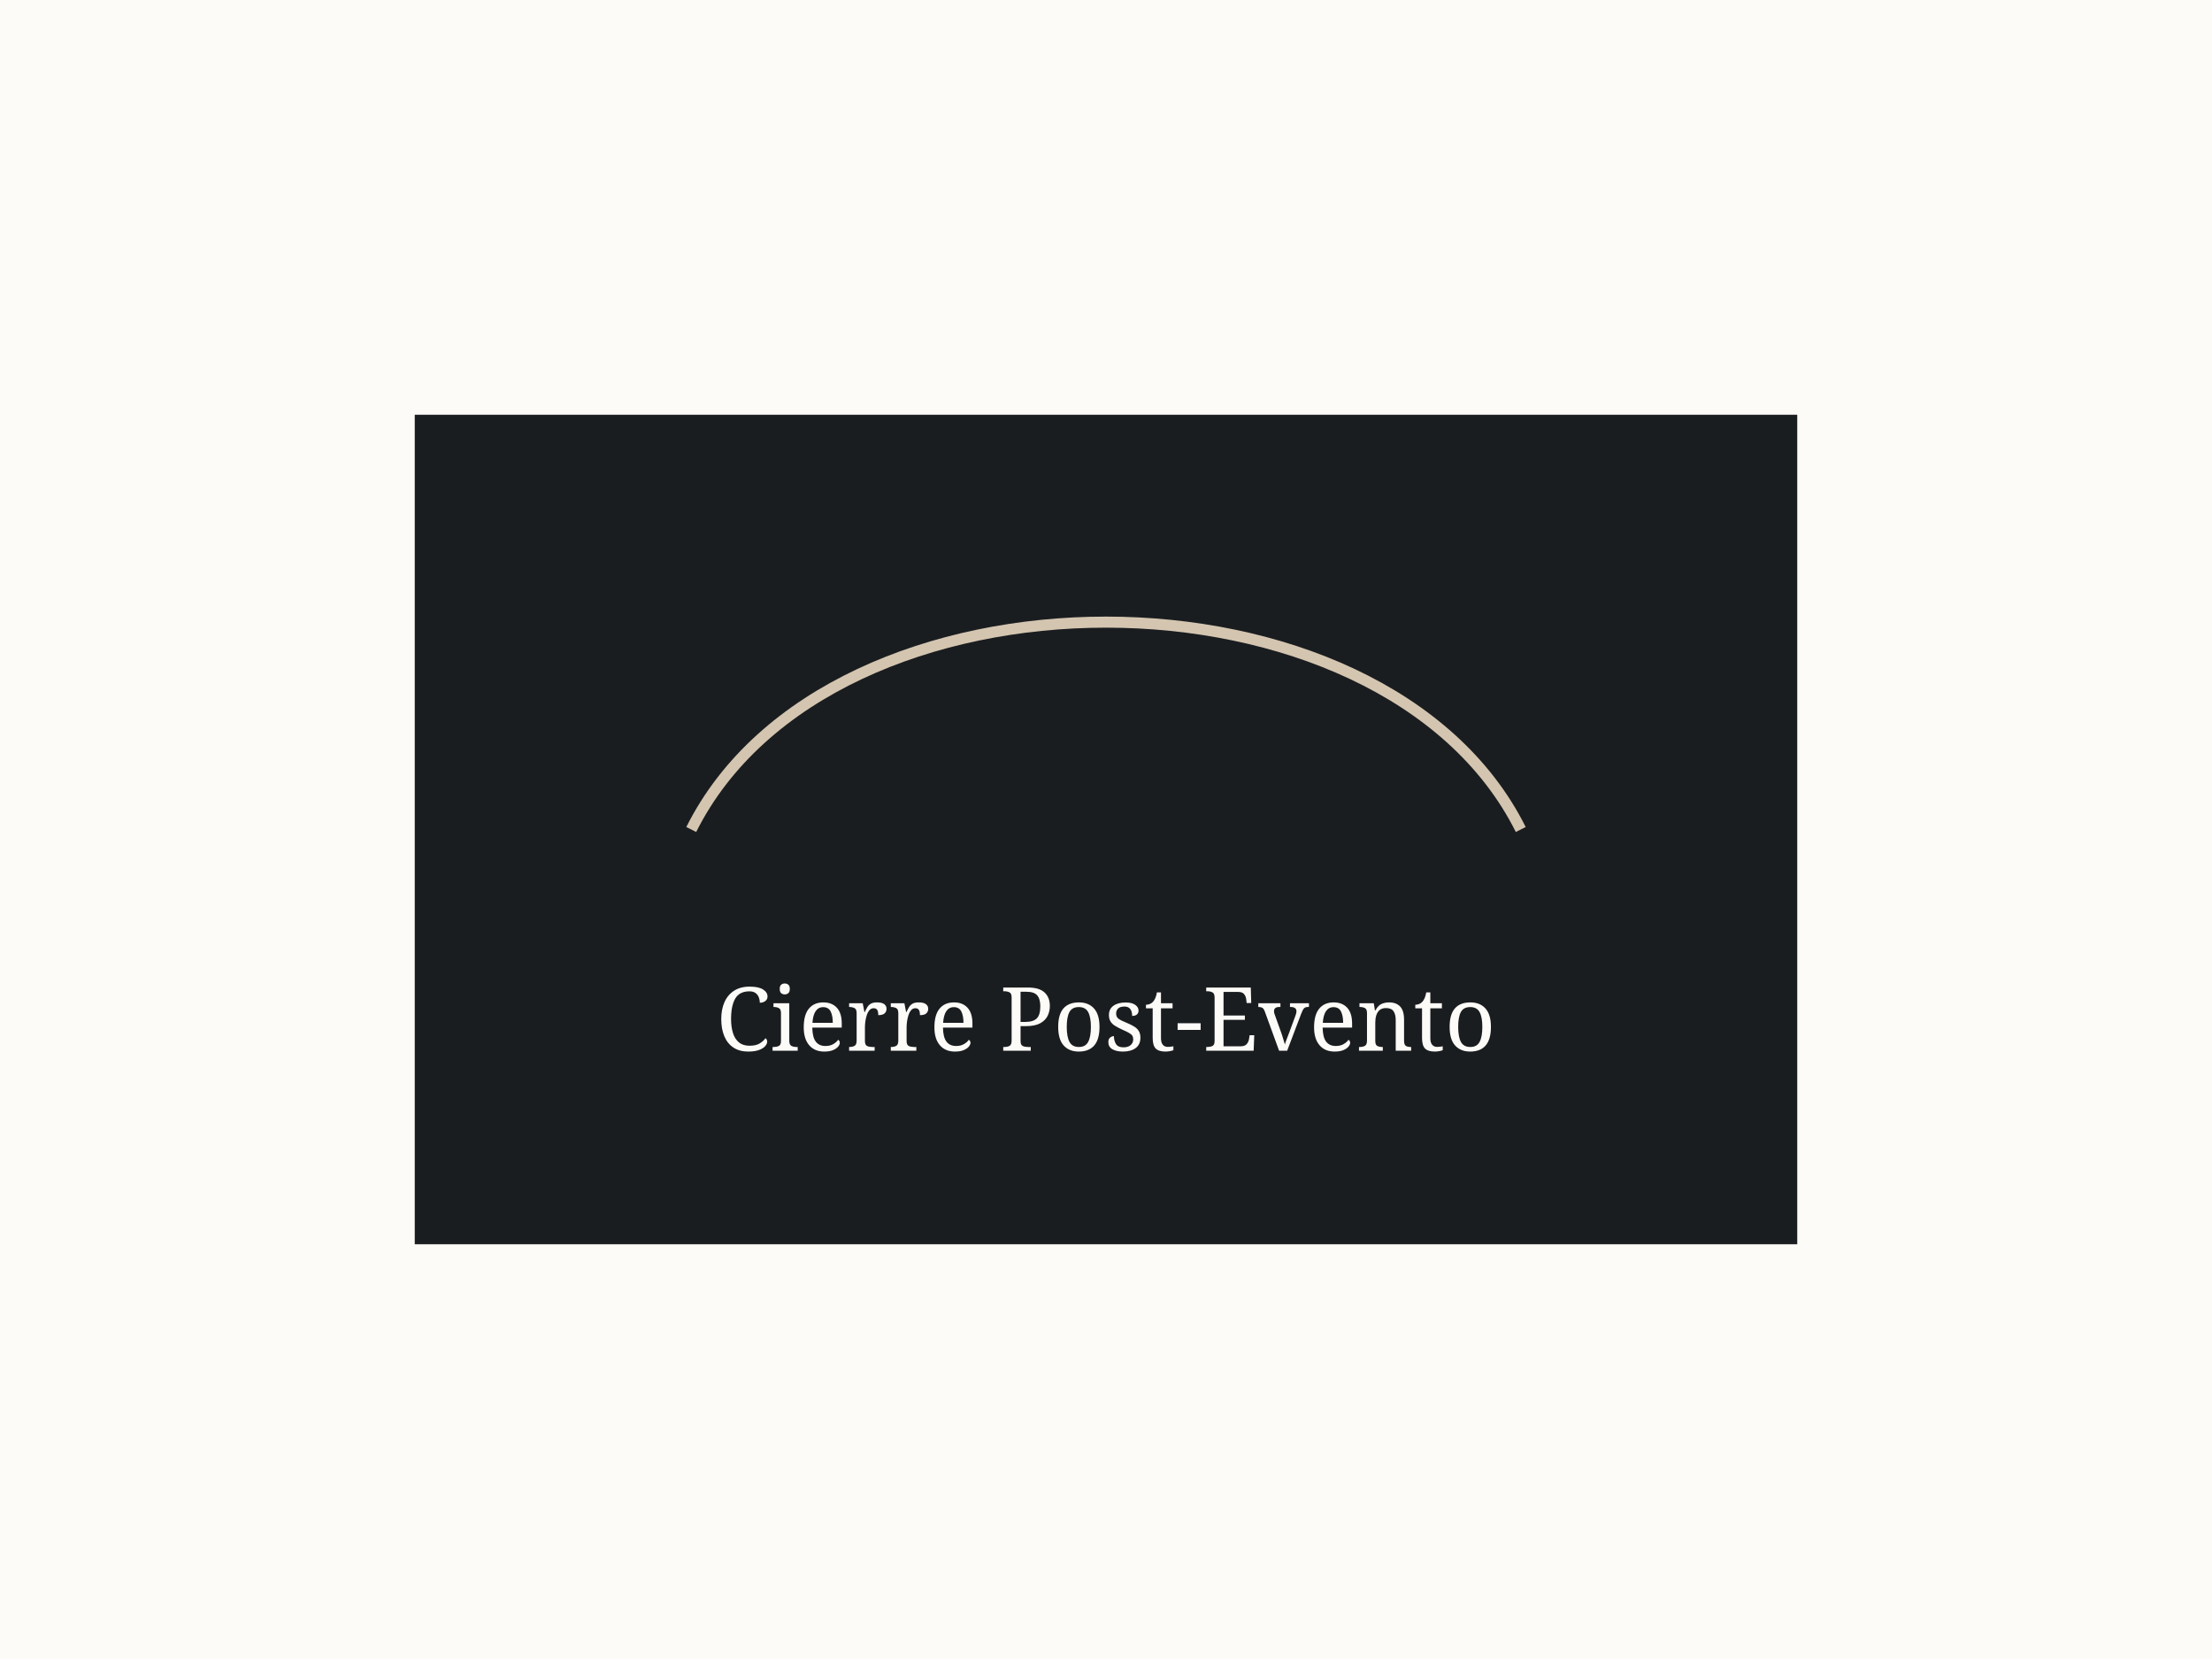
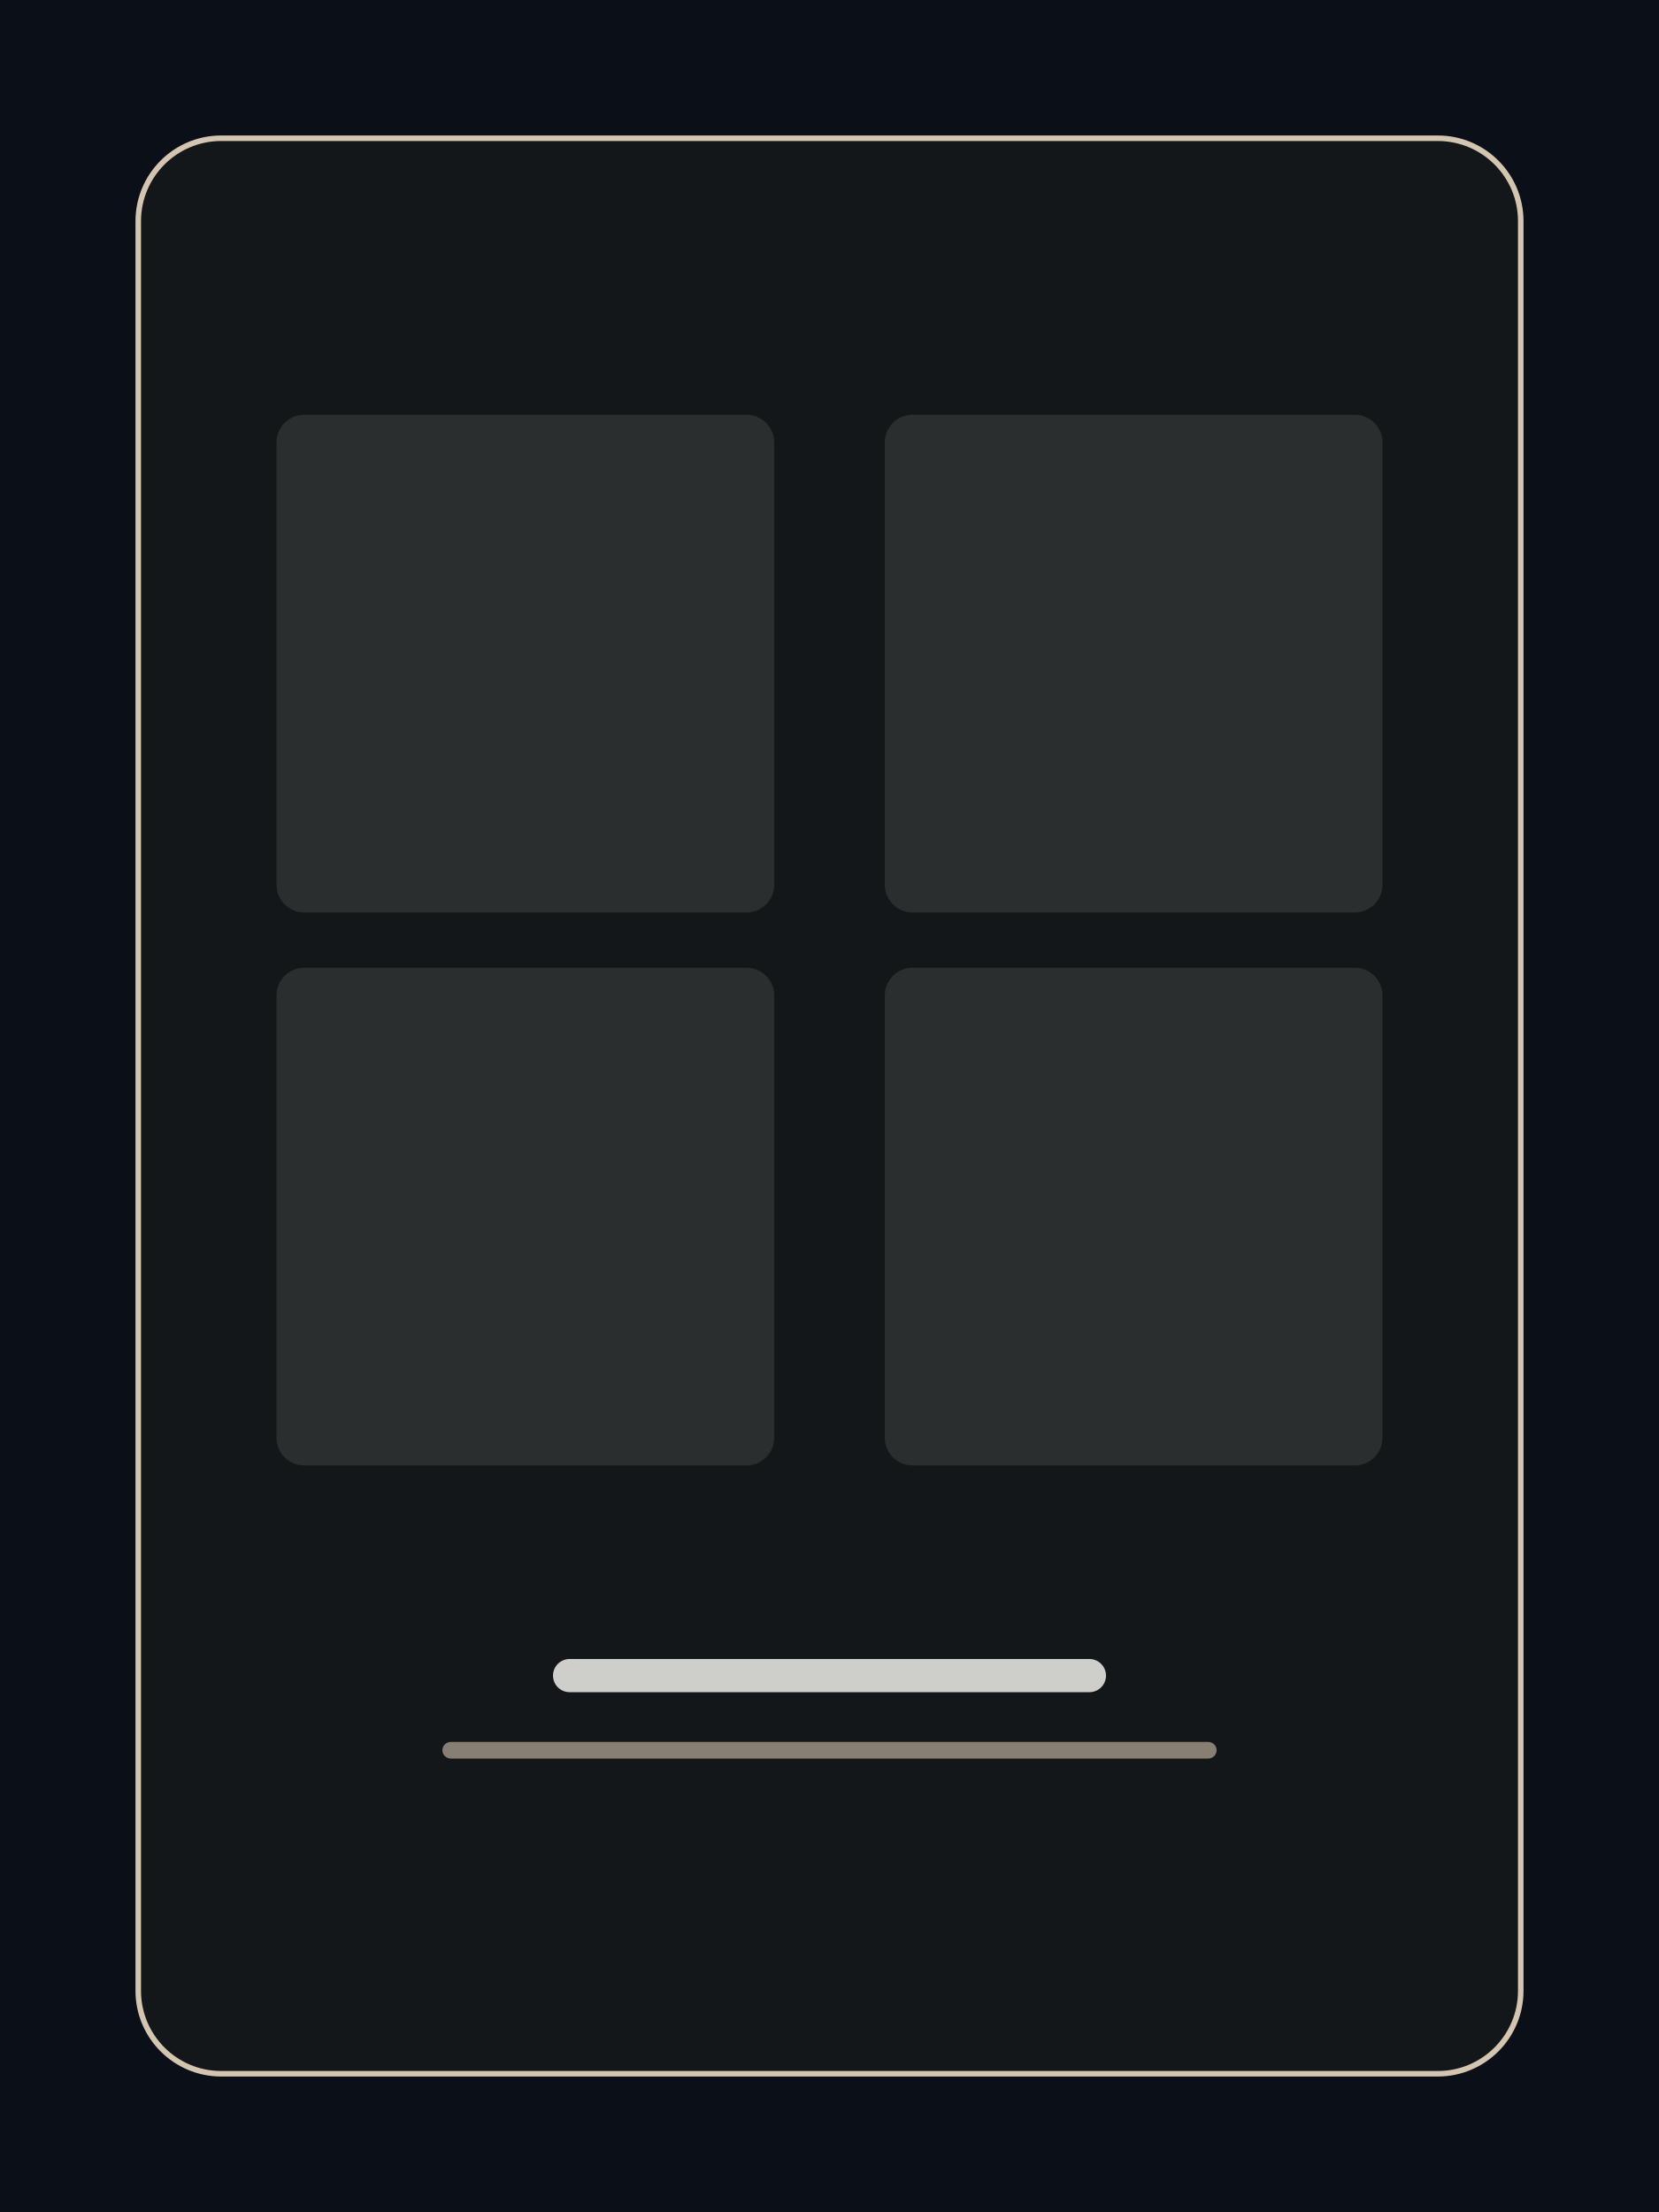
- <svg xmlns="http://www.w3.org/2000/svg" viewBox="0 0 800 600" fill="none">
-   <rect width="800" height="600" fill="#FDFBF7" />
-   <rect x="150" y="150" width="500" height="300" fill="#1A1D20" />
-   <path d="M250 300C300 200, 500 200, 550 300" stroke="#D4C5B0" stroke-width="4" fill="none" />
-   <text x="400" y="380" fill="#FDFBF7" font-family="serif" font-size="32" text-anchor="middle">Cierre Post-Evento</text>
+ <svg xmlns="http://www.w3.org/2000/svg" viewBox="0 0 600 800" fill="none">
+   <rect width="600" height="800" fill="#0A0F18" />
+   <rect x="50" y="50" width="500" height="700" rx="30" fill="#14171A" stroke="#D4C5B0" stroke-width="2" />
+   <rect x="100" y="150" width="180" height="180" rx="10" fill="#FDFBF7" opacity="0.1" />
+   <rect x="320" y="150" width="180" height="180" rx="10" fill="#FDFBF7" opacity="0.1" />
+   <rect x="100" y="350" width="180" height="180" rx="10" fill="#FDFBF7" opacity="0.1" />
+   <rect x="320" y="350" width="180" height="180" rx="10" fill="#FDFBF7" opacity="0.1" />
+   <rect x="200" y="600" width="200" height="12" rx="6" fill="#FDFBF7" opacity="0.8" />
+   <rect x="160" y="630" width="280" height="6" rx="3" fill="#D4C5B0" opacity="0.6" />
</svg>
